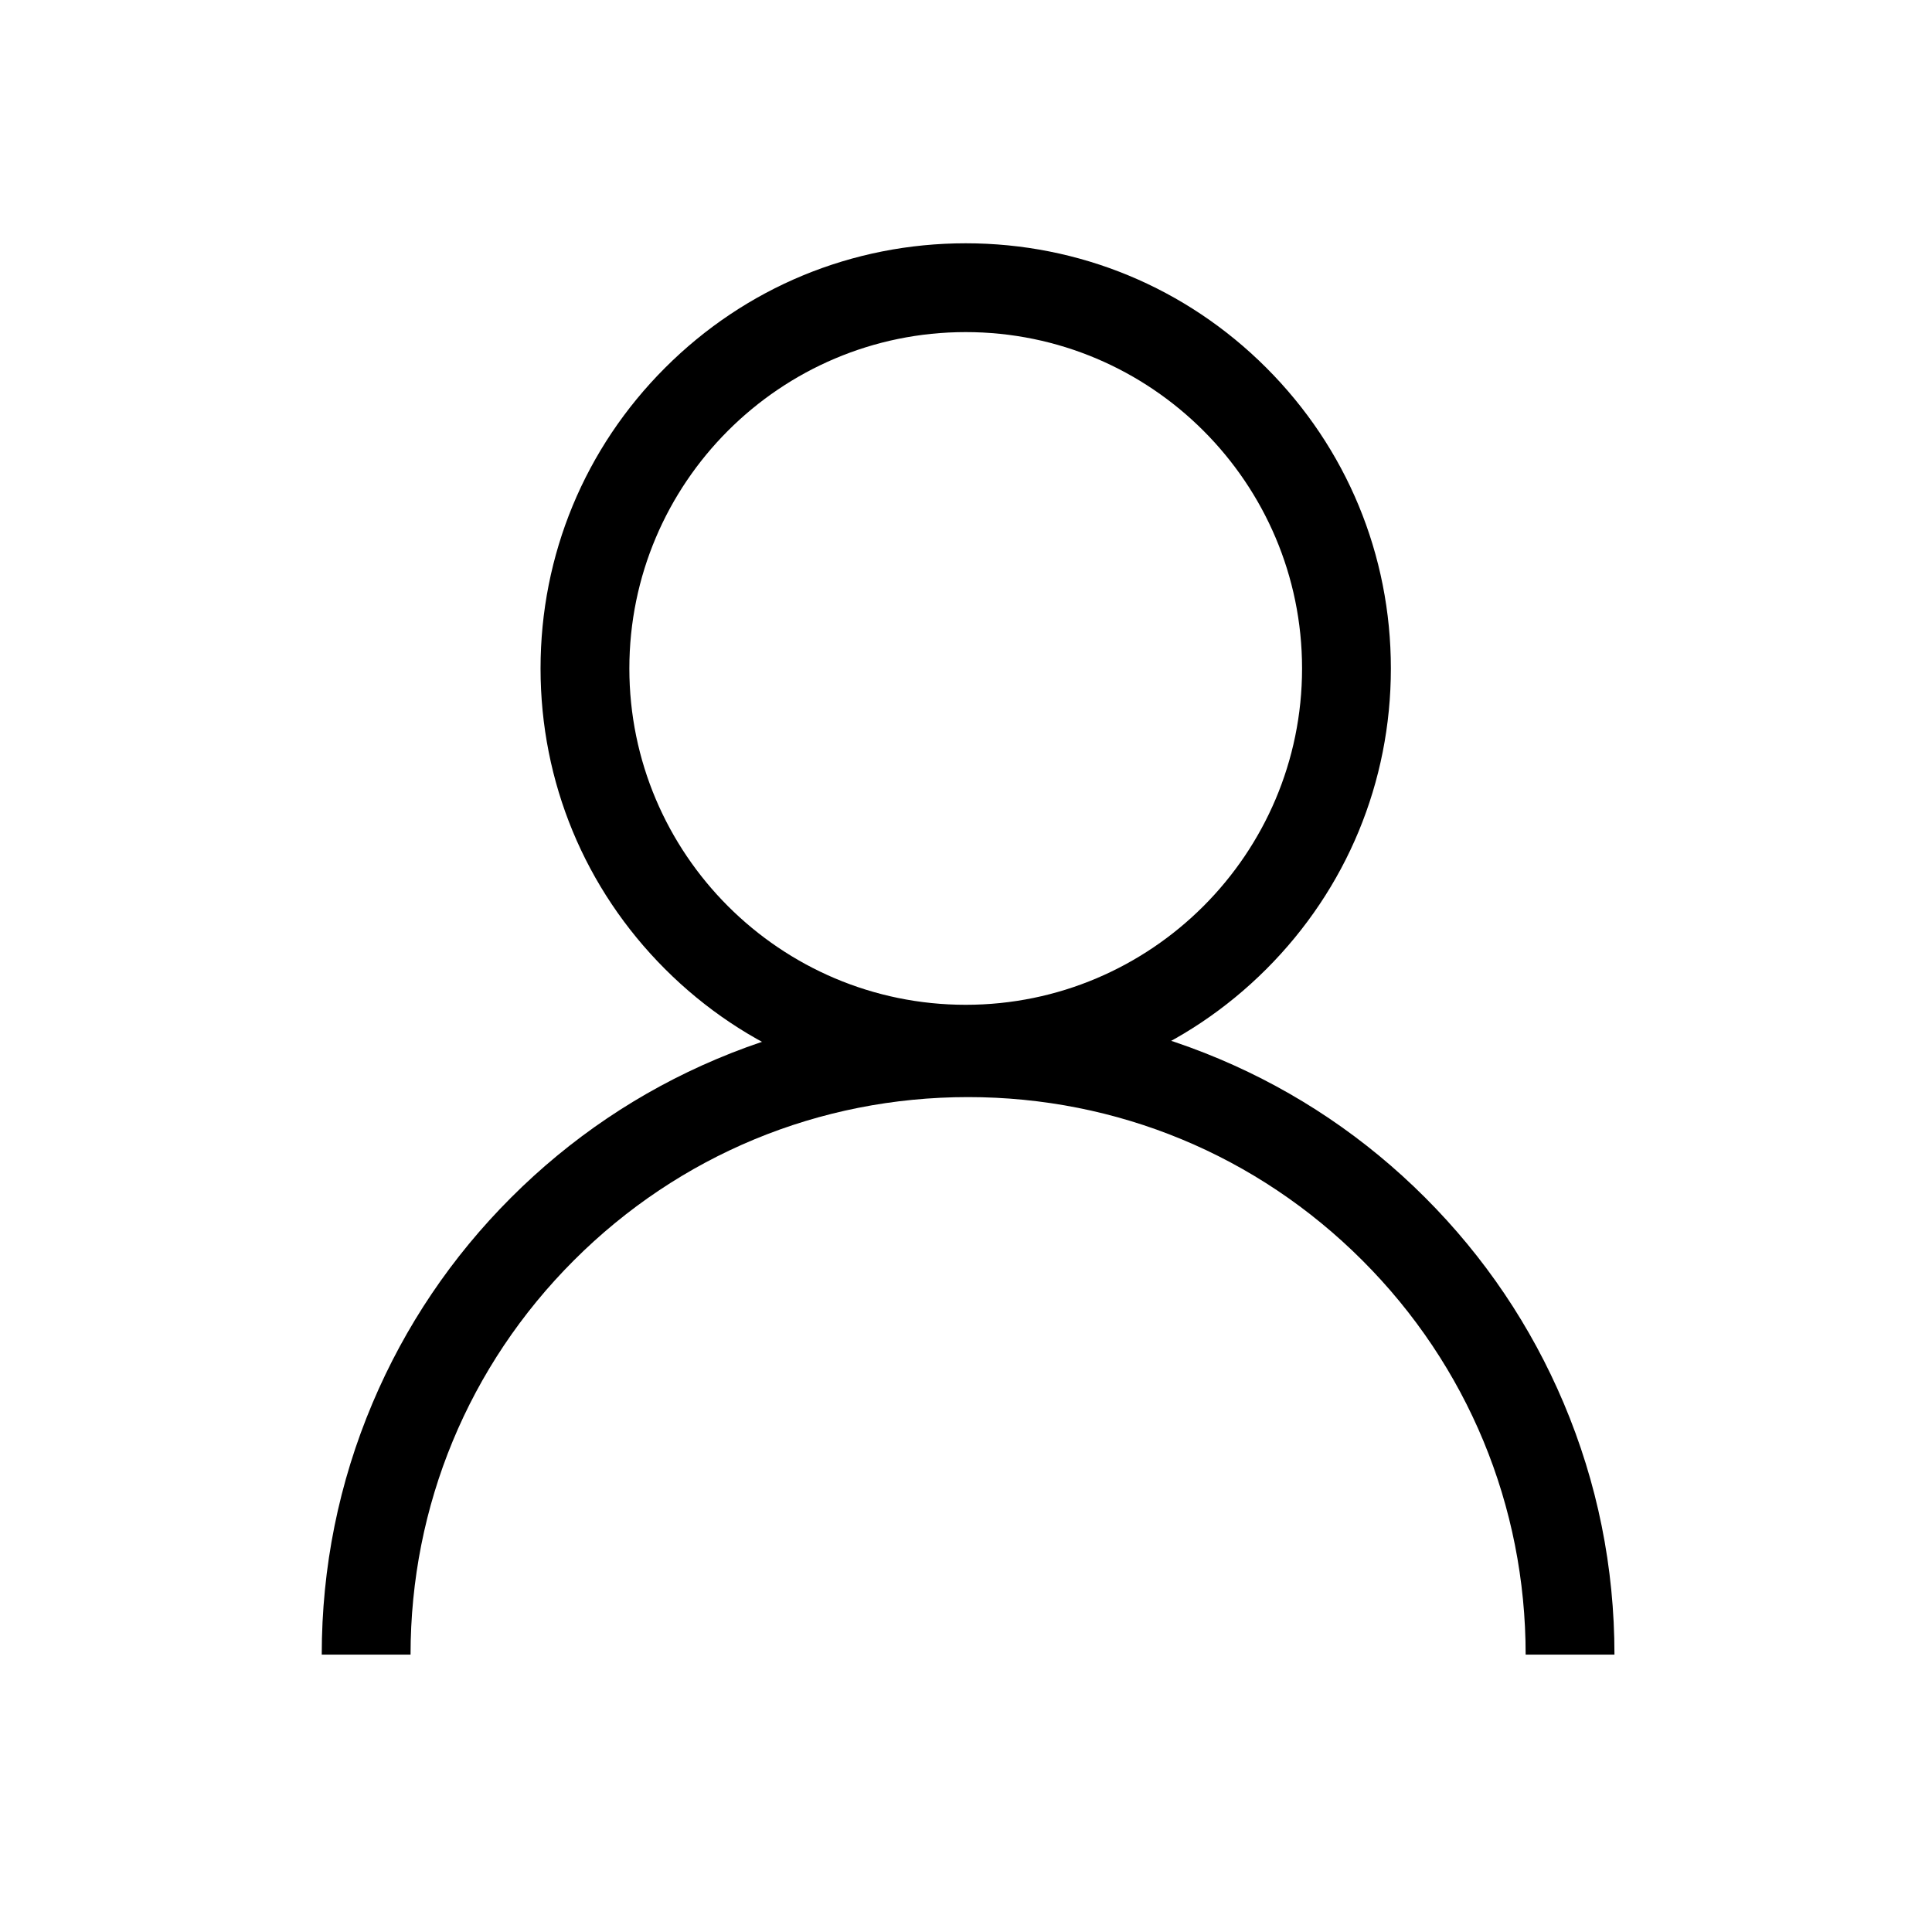
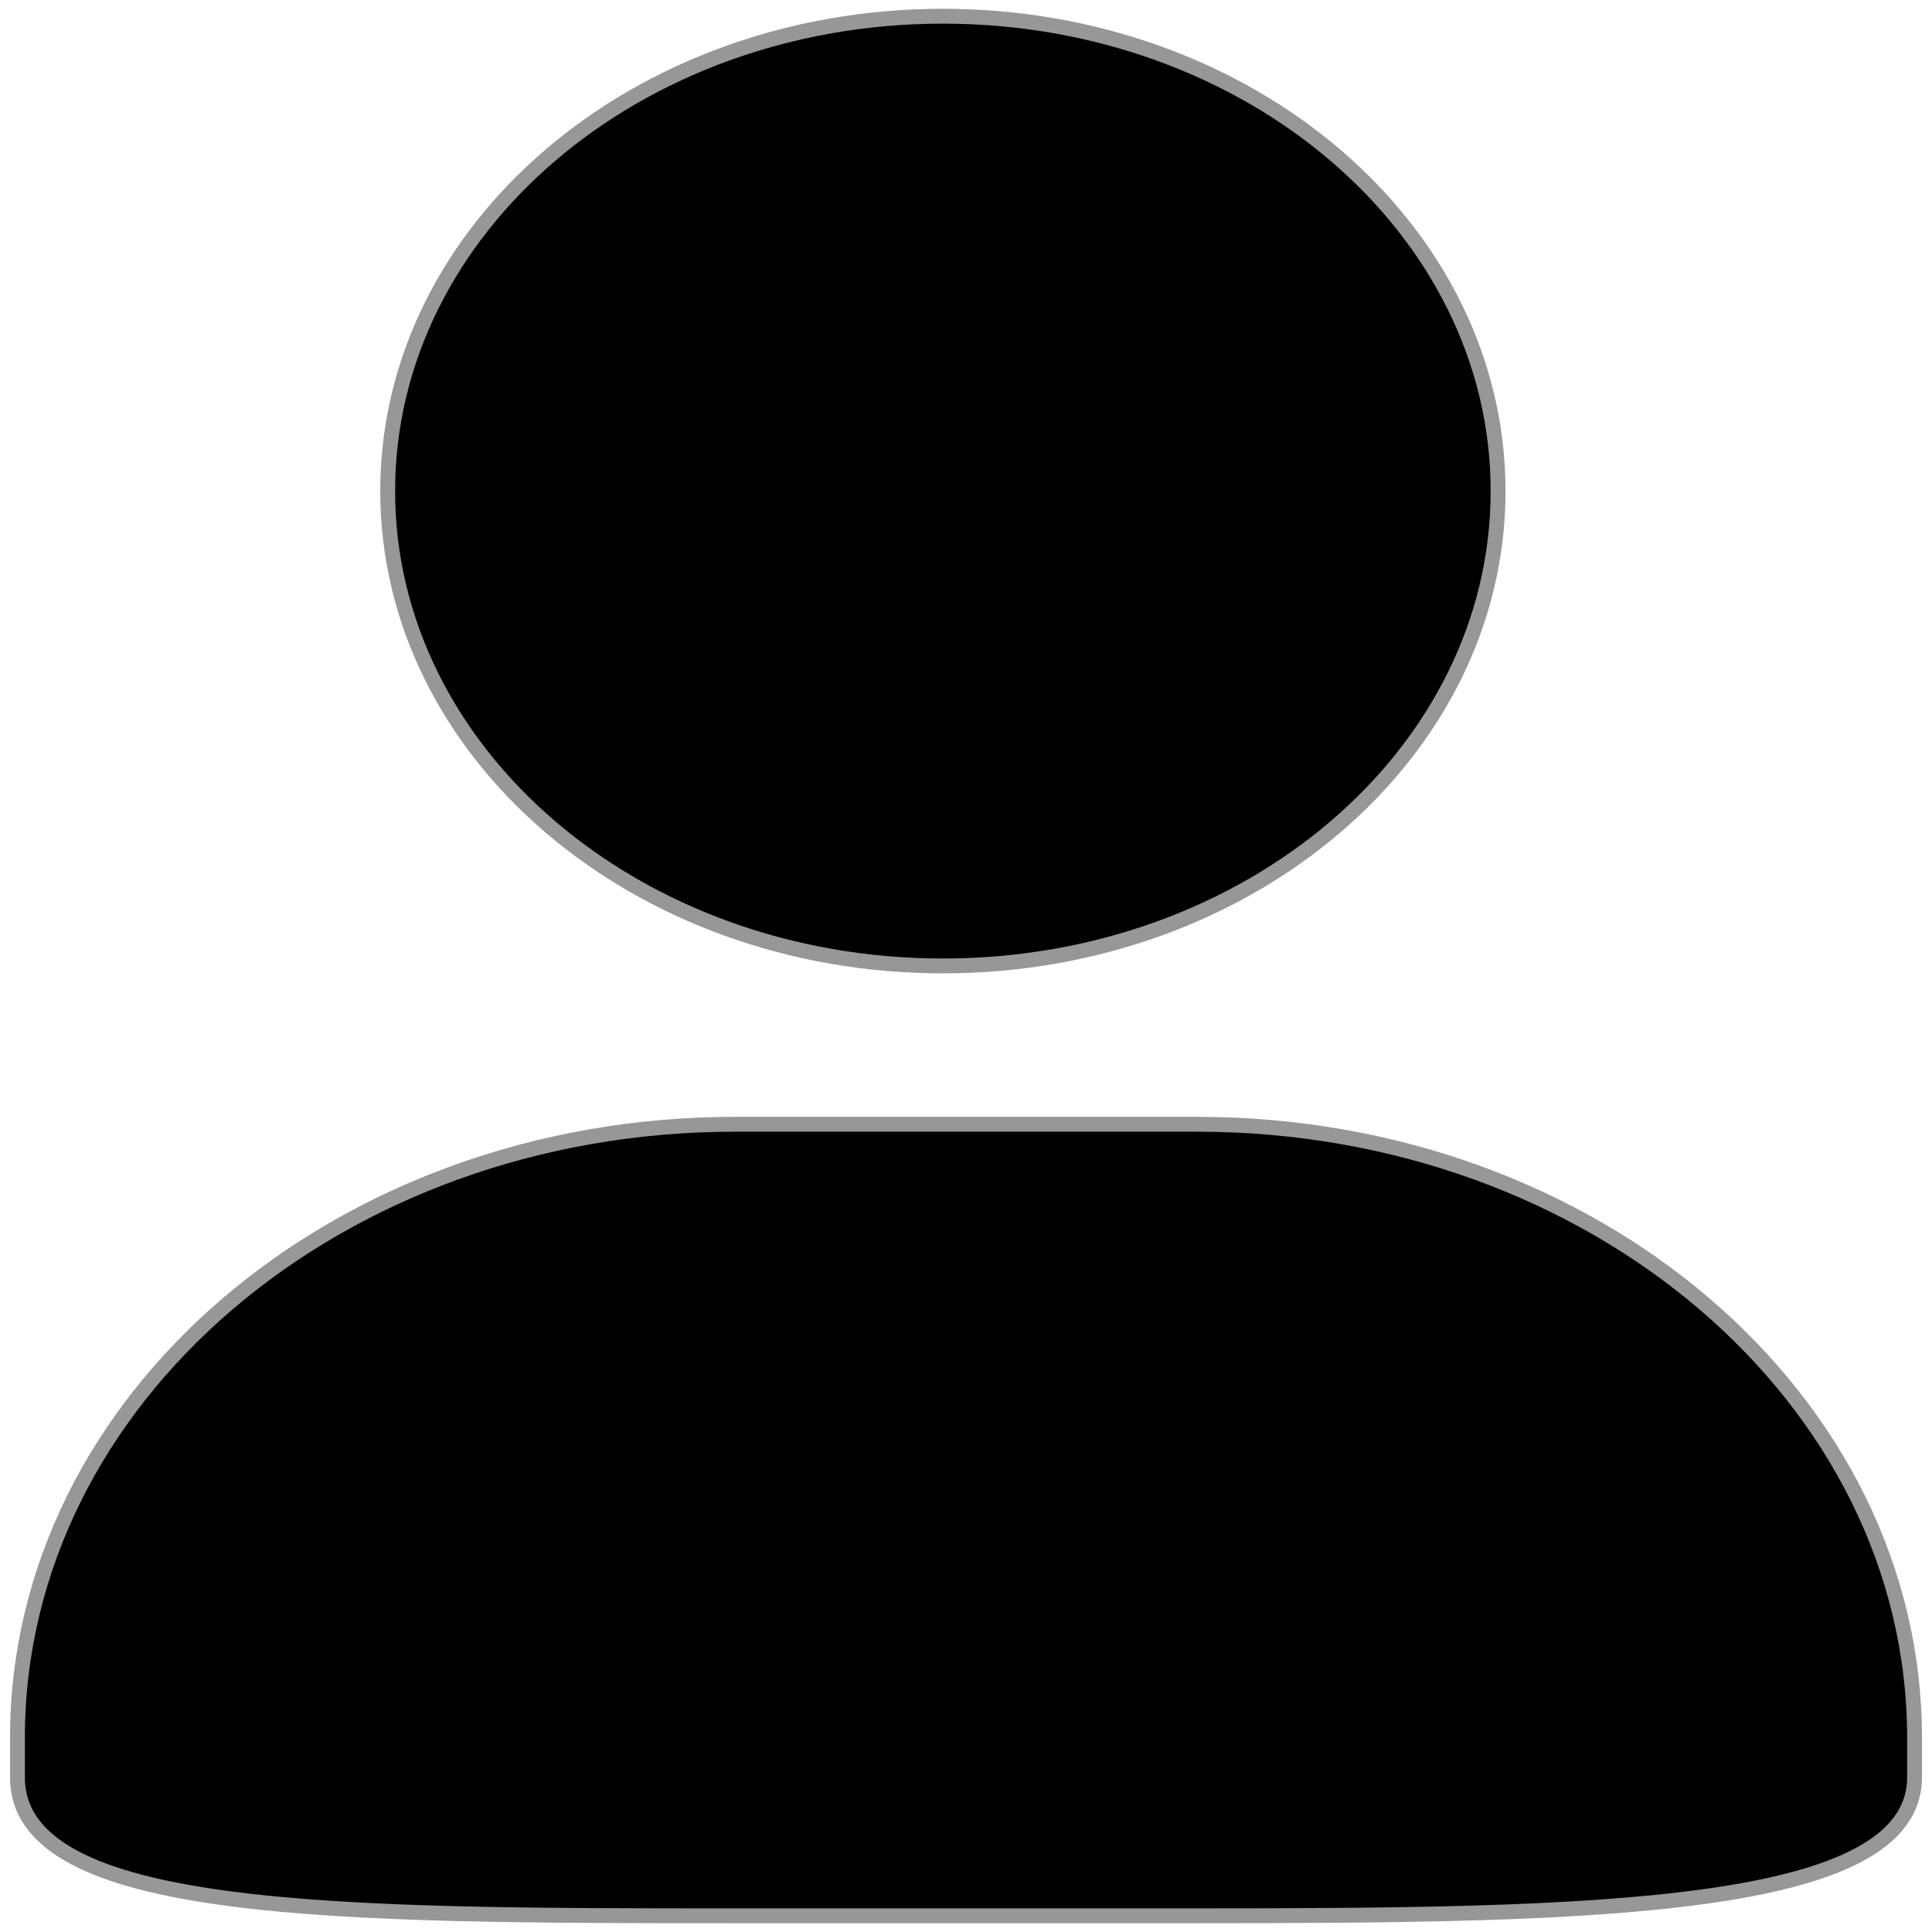
- <svg xmlns="http://www.w3.org/2000/svg" t="1595838054275" class="icon" viewBox="0 0 1024 1024" version="1.1" p-id="4071" width="200" height="200">
-   <path d="M511.845 579.637c-60.191 0-116.781-23.44-159.343-66.002-42.562-42.562-66.002-99.151-66.002-159.343s23.44-116.78 66.002-159.343c42.562-42.562 99.152-66.002 159.343-66.002 60.191 0 116.781 23.44 159.343 66.002 42.562 42.562 66.002 99.151 66.002 159.343s-23.44 116.78-66.002 159.343c-42.56 42.563-99.15 66.002-159.343 66.002z m0-403.617c-98.3 0-178.273 79.972-178.273 178.273 0 98.3 79.973 178.272 178.273 178.272s178.273-79.972 178.273-178.272S610.145 176.02 511.845 176.02z" p-id="4072" />
-   <path d="M855.698 876.994h-47.072c0-78.935-30.74-153.144-86.554-208.96-55.815-55.813-130.024-86.553-208.959-86.553-78.933 0-153.144 30.74-208.959 86.554-55.814 55.815-86.553 130.024-86.553 208.959h-47.072c0-46.24 9.06-91.106 26.931-133.356 17.256-40.798 41.955-77.433 73.41-108.887s68.089-56.153 108.886-73.41c42.251-17.87 87.118-26.93 133.356-26.93 46.24 0 91.106 9.06 133.357 26.93 40.797 17.257 77.432 41.955 108.887 73.41s56.152 68.09 73.408 108.887c17.872 42.25 26.934 87.117 26.934 133.356z" p-id="4073" />
+ <svg xmlns="http://www.w3.org/2000/svg" width="130" height="130">
+   <path d="M63.444 64.996c20.633 0 37.359-14.308 37.359-31.953 0-17.649-16.726-31.952-37.359-31.952-20.631 0-37.36 14.303-37.358 31.952 0 17.645 16.727 31.953 37.359 31.953zM80.57 75.65H49.434c-26.652 0-48.26 18.477-48.26 41.27v2.664c0 9.316 21.608 9.325 48.26 9.325H80.57c26.649 0 48.256-.344 48.256-9.325v-2.663c0-22.794-21.605-41.271-48.256-41.271z" stroke="#979797" />
</svg>
